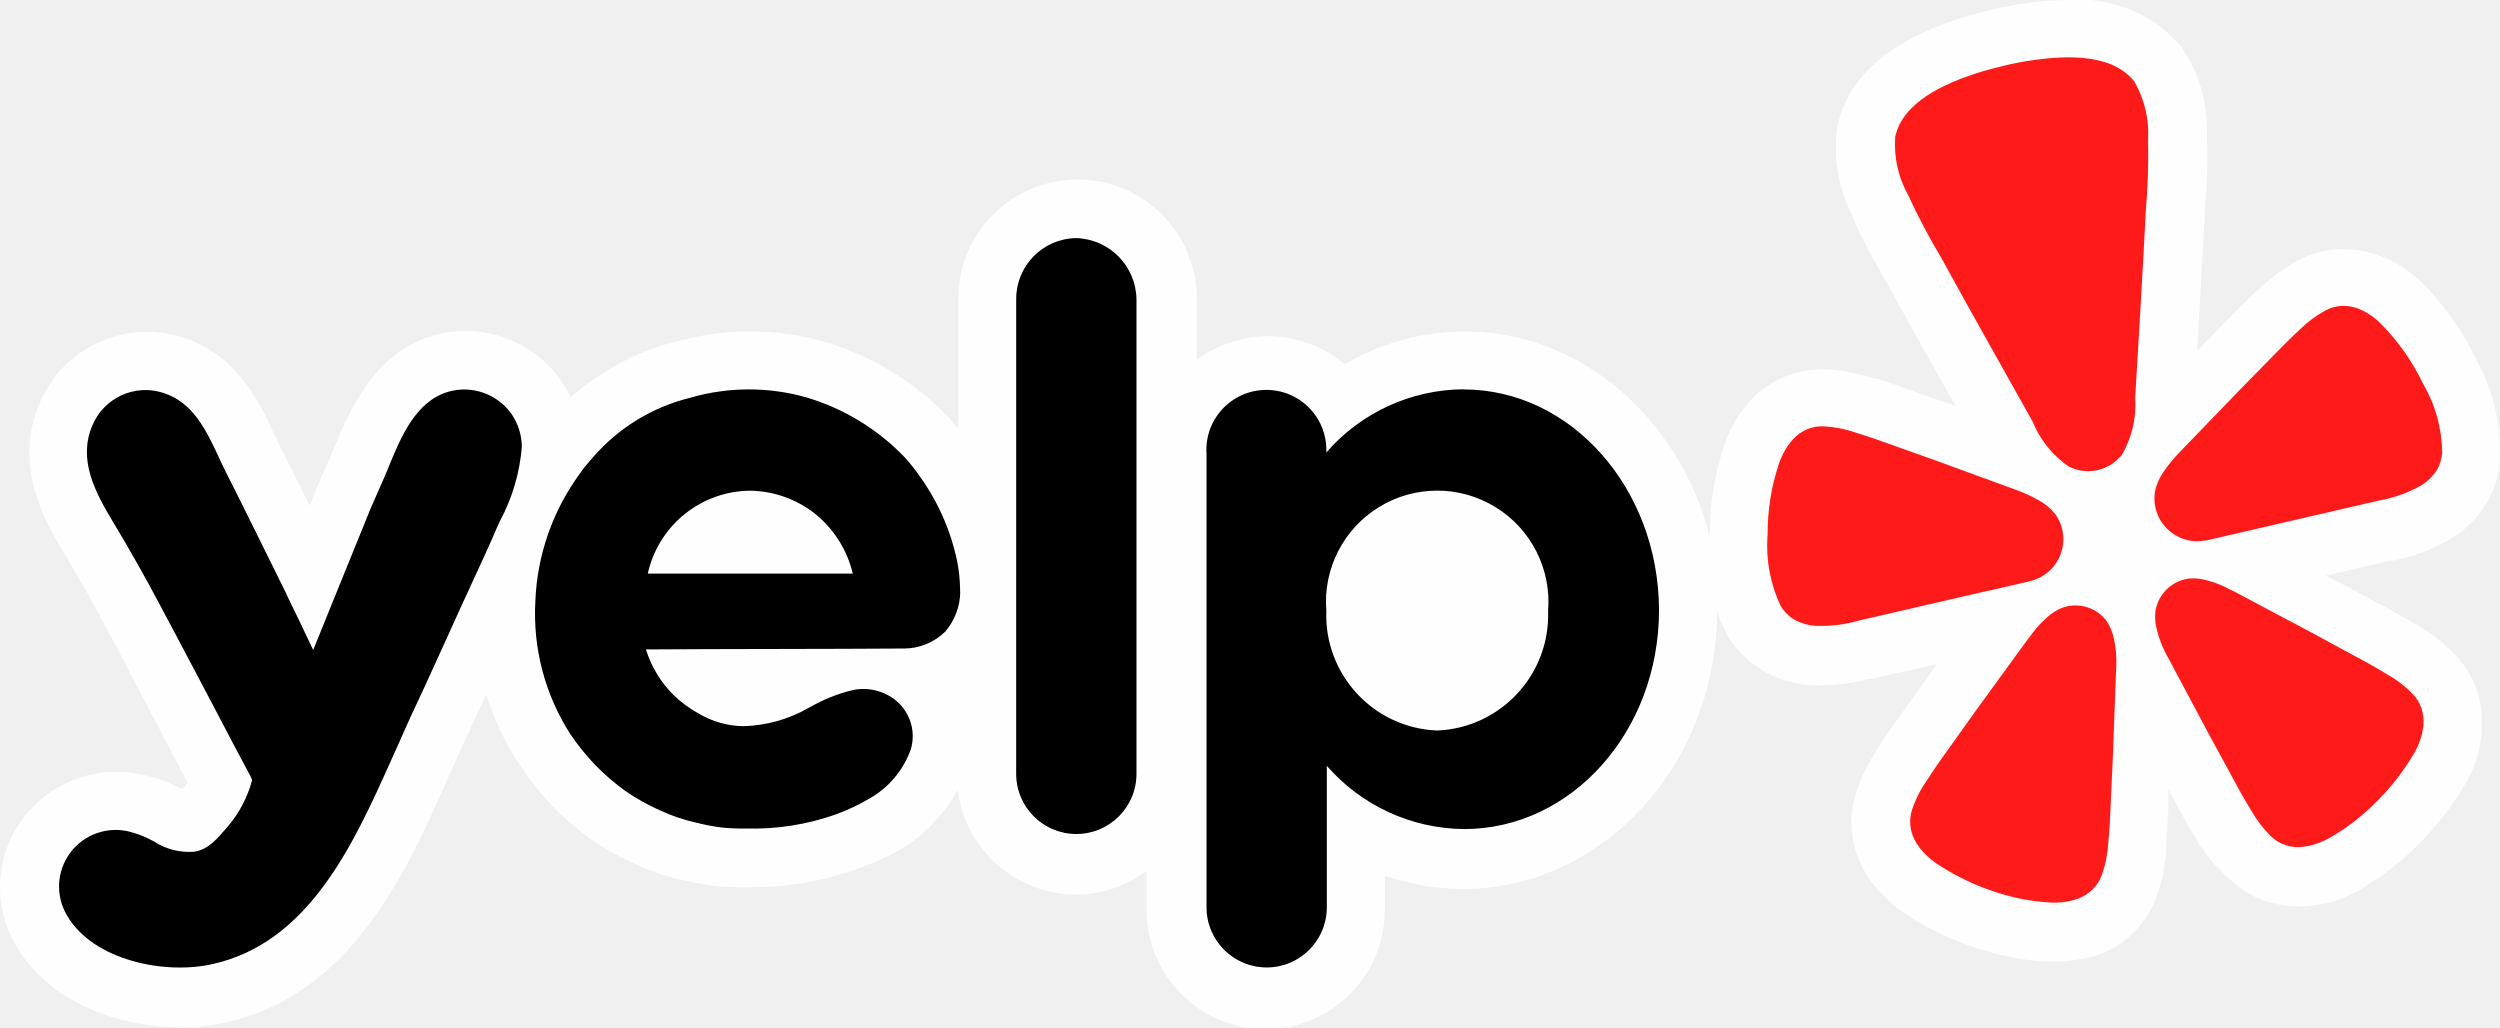
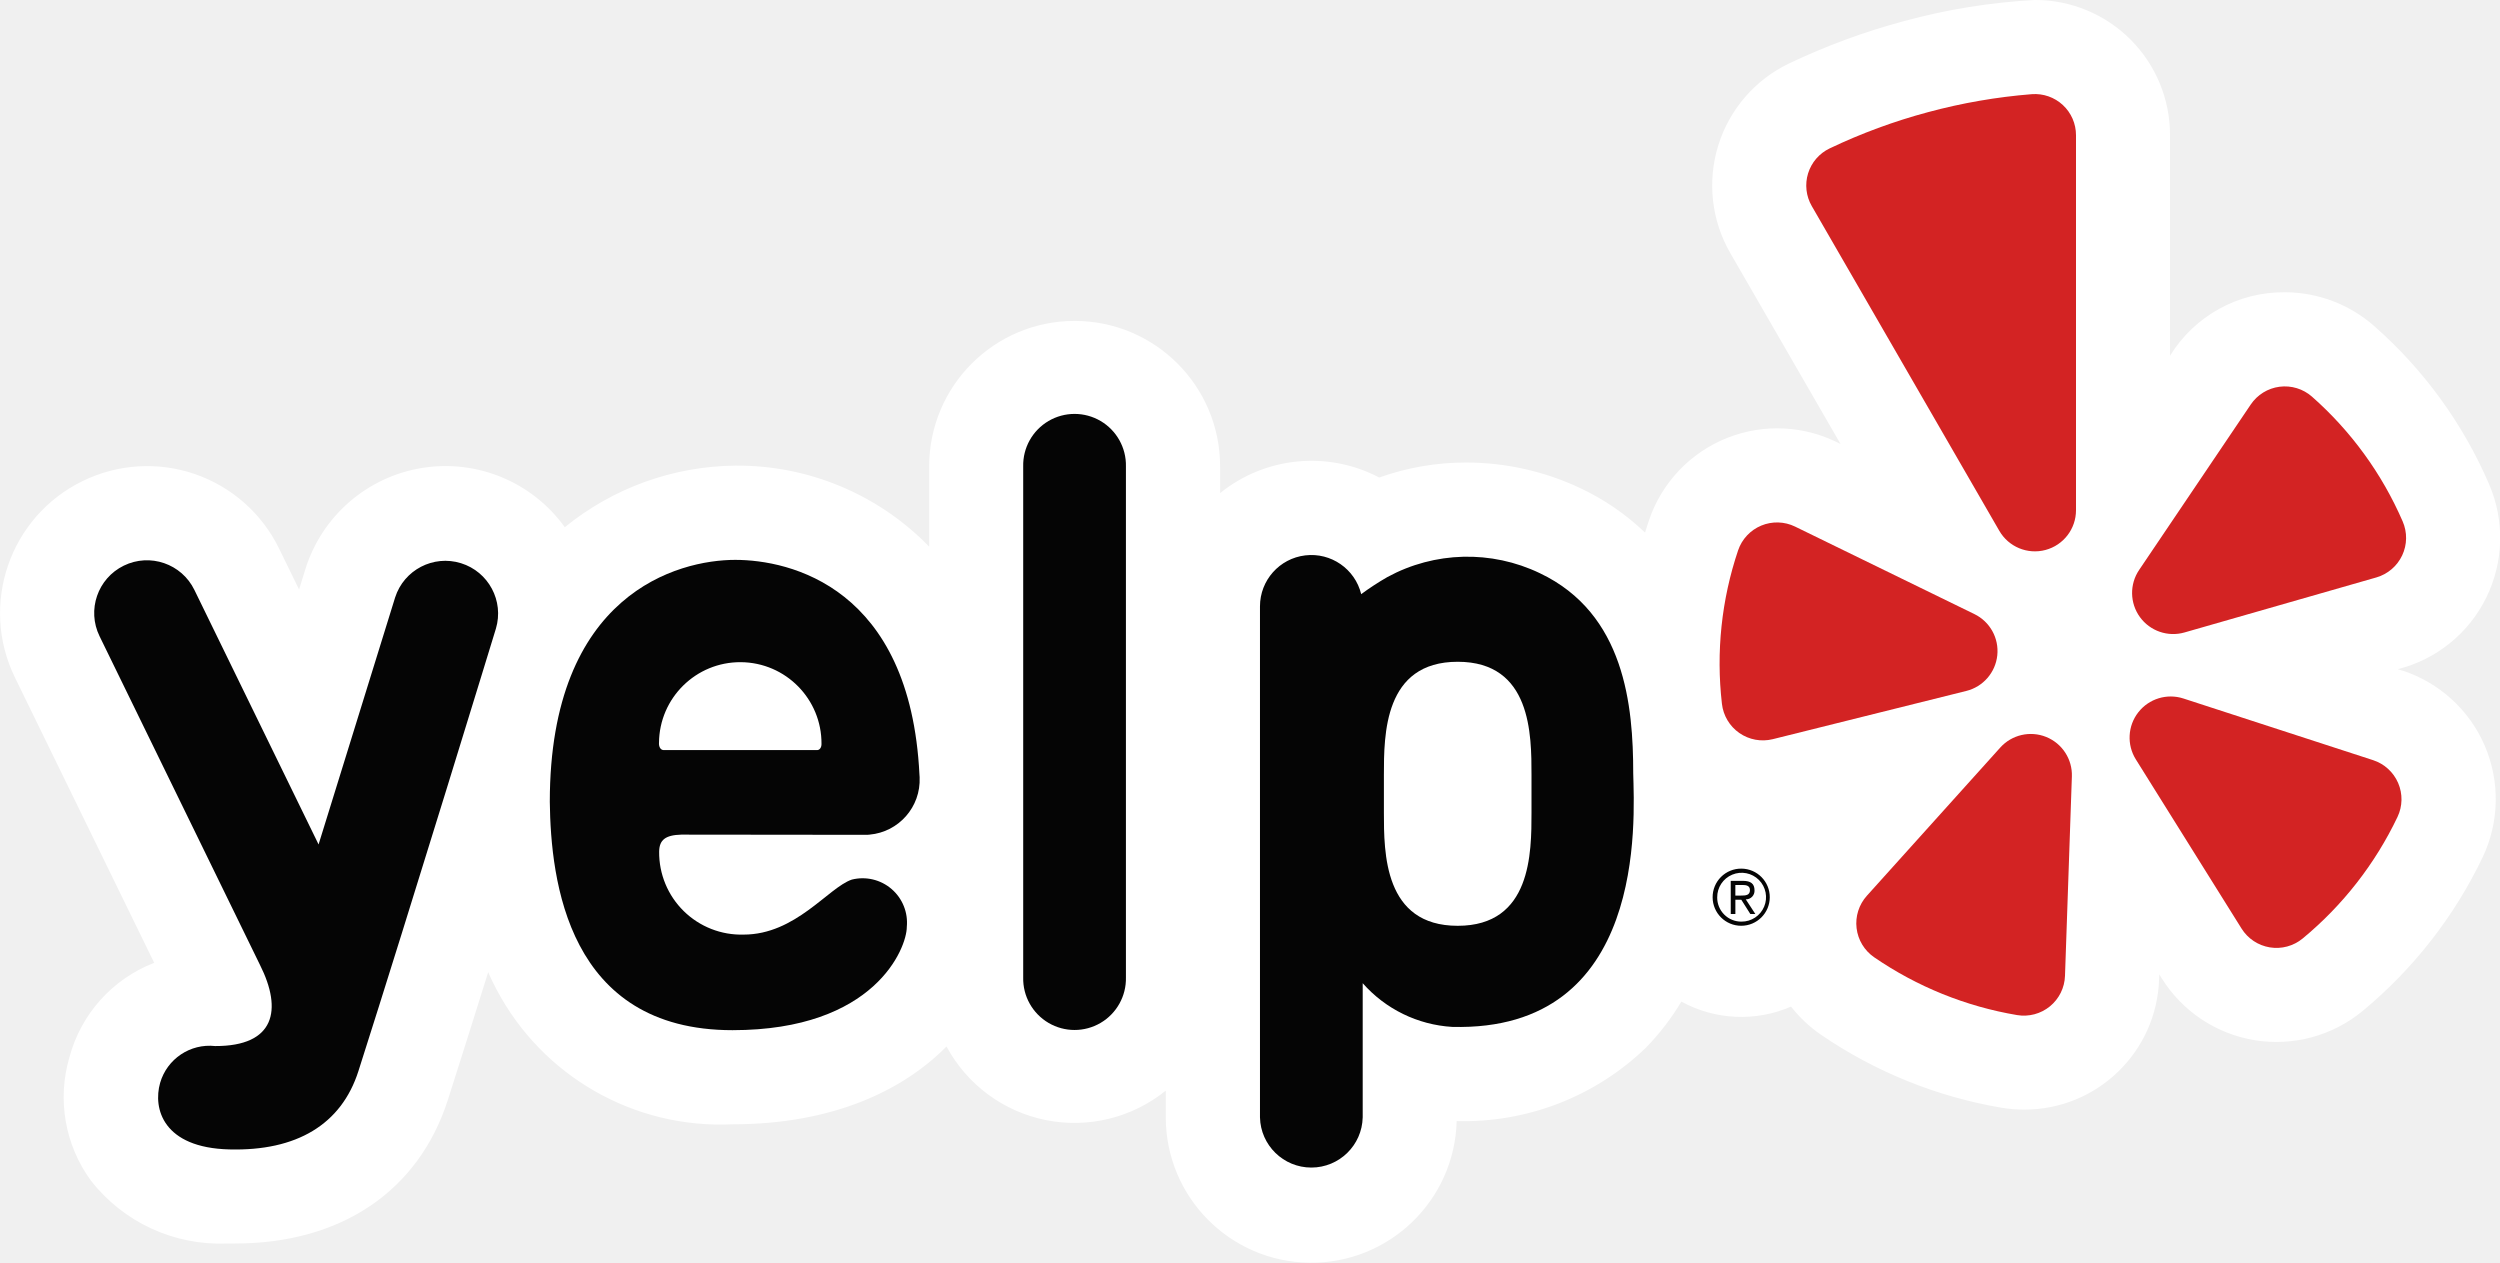
- <svg xmlns="http://www.w3.org/2000/svg" width="100" height="41.096" viewBox="0 0 100 41.096">
-   <g id="yelp" transform="translate(-0.002 -3)">
-     <path id="Path_1" data-name="Path 1" d="M99.05,17.381a11.219,11.219,0,0,0-2.143-3.054,4.842,4.842,0,0,0-.567-.471,5.119,5.119,0,0,0-.471-.325h-.034l-.043-.025a5.724,5.724,0,0,0-.543-.259H95.2a3.988,3.988,0,0,0-1.462-.279h-.208a3.984,3.984,0,0,0-1.576.435,6.776,6.776,0,0,0-1.576,1.156h-.029l-.029.029a.365.365,0,0,1-.061.056l-.09.084c-.32.3-.642.628-1.015,1.006l-.264.275q-.5.5-1,1.013c.1-1.784.213-3.606.3-5.422,0-.231.023-.471.043-.7a18.7,18.7,0,0,0,.048-2.383V8.328A5.849,5.849,0,0,0,87.265,4.89,5.308,5.308,0,0,0,82.759,3a12.57,12.57,0,0,0-1.7.127,16.56,16.56,0,0,0-2.733.627c-2.8.923-4.422,2.36-4.828,4.315a5.9,5.9,0,0,0,.587,3.543l.075.18a17.99,17.99,0,0,0,1.09,2.123l.34.609q1.3,2.369,2.638,4.719l-1.351-.471-.344-.122c-.5-.184-.943-.34-1.354-.473l-.112-.033-.084-.023H74.9a6.7,6.7,0,0,0-1.929-.344H72.88a3.831,3.831,0,0,0-1.51.3,4,4,0,0,0-1.388.977q-.194.229-.367.473l-.028.038-.029.043a5.512,5.512,0,0,0-.58,1.161V20.8a11.136,11.136,0,0,0-.587,3.666c-1.2-4.719-5.149-8.208-9.8-8.208a9.556,9.556,0,0,0-4.8,1.313,4.753,4.753,0,0,0-5.918-.175V14.909a4.77,4.77,0,0,0-9.54.084v5.159a5.416,5.416,0,0,0-.382-.449,11.3,11.3,0,0,0-5.008-3.044,10.819,10.819,0,0,0-5.876.005h-.051a10.247,10.247,0,0,0-4.182,2.227,4.673,4.673,0,0,0-5.541-2.459c-2.36.713-3.3,3.007-3.88,4.375-.053.127-.1.247-.15.359-.143.34-.279.642-.387.883s-.211.471-.3.713c-.066.184-.122.31-.188.471q-.587-1.2-1.194-2.393l-.237-.5c-.594-1.276-1.486-3.187-3.7-3.858A4.663,4.663,0,0,0,1.58,19.138c-1.072,2.534.259,4.77.972,5.97.51.85,1.166,1.976,1.78,3.148.263.471.363.671.943,1.8l.084.156L6.1,31.624c.175.325.367.7.594,1.133.242.471.515.98.817,1.547a2.667,2.667,0,0,1-.168.218l-.043.051-.061-.04A6.179,6.179,0,0,0,5.749,34a4.935,4.935,0,0,0-1.11-.127A4.653,4.653,0,0,0,.608,36.211a4.592,4.592,0,0,0,.064,4.665c1.414,2.358,4.3,3.218,6.542,3.218a8.239,8.239,0,0,0,1.769-.184c5.037-1.09,7.217-5.948,8.806-9.491l.32-.713q.492-1.128,1.024-2.238l.316-.694a11.022,11.022,0,0,0,1.4,2.908,12.16,12.16,0,0,0,1.258,1.572,11.6,11.6,0,0,0,1.525,1.307,10.656,10.656,0,0,0,1.751.985,9.366,9.366,0,0,0,1.954.662,10.662,10.662,0,0,0,1.258.23,9.545,9.545,0,0,0,1.166.053H30.1a12.166,12.166,0,0,0,4.1-.708,10.413,10.413,0,0,0,1.751-.764,6.267,6.267,0,0,0,2.359-2.426,4.785,4.785,0,0,0,4.719,4.187,4.723,4.723,0,0,0,2.833-.944v1.492a4.767,4.767,0,1,0,9.533,0v-1.3a9.483,9.483,0,0,0,3.129.528c5.6,0,10.148-4.984,10.161-11.111a5.018,5.018,0,0,0,.471,1.063A4.078,4.078,0,0,0,70.321,29.7a4.248,4.248,0,0,0,2.247.713h.367a7.9,7.9,0,0,0,1.845-.264h.1l2.609-.587c-.41.567-.812,1.118-1.2,1.666l-.217.306c-.315.434-.587.817-.825,1.184l-.066.1-.048.071-.023.033v.034a6.8,6.8,0,0,0-.87,1.77,3.968,3.968,0,0,0-.15,1.647,4.019,4.019,0,0,0,.565,1.593v.023a3.709,3.709,0,0,0,.354.471l.029.029.023.033a5.7,5.7,0,0,0,.425.444,4.791,4.791,0,0,0,.557.473,11.8,11.8,0,0,0,3.029,1.486,10.941,10.941,0,0,0,2.832.543h.275a3.89,3.89,0,0,0,.471-.023,5.376,5.376,0,0,0,.587-.084h.084a5.912,5.912,0,0,0,.587-.168h.029a3.864,3.864,0,0,0,2.308-2.279,6.794,6.794,0,0,0,.407-1.929V36.9a.439.439,0,0,0,0-.084v-.107c.041-.471.061-.906.084-1.416v-.725l.161.291.184.346c.252.471.471.868.7,1.245l.058.094.051.084v.029l.025.038a6.828,6.828,0,0,0,1.311,1.5,3.942,3.942,0,0,0,1.416.855h.029a3.983,3.983,0,0,0,1.27.208,3.564,3.564,0,0,0,.4-.023h.044a5,5,0,0,0,.6-.1h.084a4.846,4.846,0,0,0,.572-.188,5.121,5.121,0,0,0,.647-.3A10.857,10.857,0,0,0,96.6,36.912a11.922,11.922,0,0,0,2.077-2.662,5.161,5.161,0,0,0,.491-1.242v-.084a5.017,5.017,0,0,0,.1-.594v-.061a4.052,4.052,0,0,0-.189-1.661,3.951,3.951,0,0,0-.87-1.416,6.905,6.905,0,0,0-1.552-1.209H96.63l-.038-.023-.075-.043-.095-.063c-.377-.221-.8-.471-1.24-.688l-.367-.2q-.885-.486-1.786-.942l2.586-.6h.1a7.139,7.139,0,0,0,2.1-.751,4.248,4.248,0,0,0,1.7-1.624,3.9,3.9,0,0,0,.471-1.562,7.464,7.464,0,0,0-.938-4.109Z" transform="translate(0)" fill="rgba(255,255,255,0.96)" />
-     <path id="Path_2" data-name="Path 2" d="M65.374,26.17l1.557-.361c.033-.008.084-.02.153-.041a1.718,1.718,0,0,0,1.229-2.046l-.006-.028a1.716,1.716,0,0,0-.265-.58,2.169,2.169,0,0,0-.636-.545,5.884,5.884,0,0,0-.9-.419L64.8,21.526c-.958-.356-1.916-.7-2.884-1.042-.626-.222-1.158-.419-1.619-.563q-.132-.036-.262-.084a4.566,4.566,0,0,0-1.282-.244,1.526,1.526,0,0,0-.647.117,1.66,1.66,0,0,0-.563.4,3.423,3.423,0,0,0-.22.278,3.271,3.271,0,0,0-.328.653,8.861,8.861,0,0,0-.468,2.909,5.589,5.589,0,0,0,.522,2.826,1.657,1.657,0,0,0,.466.5,1.984,1.984,0,0,0,1.072.3,5.431,5.431,0,0,0,1.614-.219l5.173-1.194h0ZM82.751,17.9a8.845,8.845,0,0,0-1.691-2.41,2.6,2.6,0,0,0-.288-.252,2.476,2.476,0,0,0-.613-.351,1.649,1.649,0,0,0-.679-.112,1.547,1.547,0,0,0-.634.179,4.63,4.63,0,0,0-1.046.782c-.059.059-.133.125-.2.188-.351.335-.744.741-1.211,1.216-.722.729-1.431,1.462-2.138,2.2l-1.266,1.312a5.891,5.891,0,0,0-.628.772,2.171,2.171,0,0,0-.335.769,1.761,1.761,0,0,0,.015.638l.006.028a1.718,1.718,0,0,0,2,1.3,1.476,1.476,0,0,0,.156-.03l6.732-1.556a5.405,5.405,0,0,0,1.546-.512,1.974,1.974,0,0,0,.833-.738,1.663,1.663,0,0,0,.2-.66,5.563,5.563,0,0,0-.761-2.768ZM70.7,20.734a4,4,0,0,0,.53-2.274c.148-2.5.3-4.991.425-7.488a26.059,26.059,0,0,0,.091-2.832A4.16,4.16,0,0,0,71.2,5.807c-.876-1.138-2.744-1.044-4.019-.867q-.587.084-1.169.22c-.387.092-.773.194-1.148.315-1.224.4-2.943,1.136-3.233,2.545a4.171,4.171,0,0,0,.525,2.339,26.088,26.088,0,0,0,1.321,2.5c1.2,2.19,2.432,4.368,3.652,6.547A4.018,4.018,0,0,0,68.6,21.221c.048.02.095.038.144.054a1.711,1.711,0,0,0,.992.066l.059-.013a1.726,1.726,0,0,0,.8-.479,1.475,1.475,0,0,0,.112-.117Zm-.587,6.681a1.557,1.557,0,0,0-1.734-.587,1.594,1.594,0,0,0-.216.089,2.088,2.088,0,0,0-.306.191,4.043,4.043,0,0,0-.731.749,1.8,1.8,0,0,1-.168.22l-1.084,1.489c-.613.839-1.219,1.672-1.819,2.522-.392.549-.73,1.013-1,1.426-.05.077-.1.163-.15.232a4.581,4.581,0,0,0-.6,1.181,1.542,1.542,0,0,0-.065.665,1.7,1.7,0,0,0,.23.658,3.559,3.559,0,0,0,.21.291,3.307,3.307,0,0,0,.544.5,9.488,9.488,0,0,0,2.426,1.183,8.57,8.57,0,0,0,2.214.419,2.825,2.825,0,0,0,.385-.008q.178-.017.353-.05a3.364,3.364,0,0,0,.346-.1,1.677,1.677,0,0,0,.587-.375,1.529,1.529,0,0,0,.358-.562,4.65,4.65,0,0,0,.262-1.3c0-.084.016-.184.025-.275.043-.488.063-1.063.092-1.736.054-1.037.095-2.069.127-3.1l.07-1.845a4.375,4.375,0,0,0-.115-1.314,1.968,1.968,0,0,0-.252-.572ZM82.336,30.3a4.577,4.577,0,0,0-1.051-.8c-.072-.041-.159-.095-.237-.143-.419-.252-.927-.519-1.519-.839-.909-.5-1.819-.985-2.738-1.468l-1.622-.863a1.845,1.845,0,0,1-.252-.124,4.045,4.045,0,0,0-.985-.351,2.089,2.089,0,0,0-.358-.038,1.814,1.814,0,0,0-.232.013,1.56,1.56,0,0,0-1.3,1.287,2.007,2.007,0,0,0,.023.618,4.352,4.352,0,0,0,.471,1.234l.866,1.624c.483.916.97,1.826,1.471,2.734.323.591.591,1.1.843,1.519.048.079.1.168.143.237a4.73,4.73,0,0,0,.8,1.051,1.56,1.56,0,0,0,1.258.425,3.353,3.353,0,0,0,.354-.063,3.271,3.271,0,0,0,.689-.272,8.59,8.59,0,0,0,1.8-1.351A9.538,9.538,0,0,0,82.43,32.6a2.533,2.533,0,0,0,.16-.351q.063-.165.109-.335a3.427,3.427,0,0,0,.06-.354,1.677,1.677,0,0,0-.079-.692,1.537,1.537,0,0,0-.351-.57Z" transform="translate(14.179 0.46)" fill="#ff1a1a" />
-     <path id="Path_3" data-name="Path 3" d="M40.177,13.046a2.432,2.432,0,0,1,2.405-2.432,2.485,2.485,0,0,1,2.406,2.451V32.044a2.406,2.406,0,1,1-4.812,0ZM37.939,24.77a2.477,2.477,0,0,1-.6,1.583,2.348,2.348,0,0,1-1.655.678q-2.58.015-5.159.018t-5.159.018a4.405,4.405,0,0,0,1.127,1.845,4.673,4.673,0,0,0,.978.717,3.61,3.61,0,0,0,1.8.509,5.574,5.574,0,0,0,2.576-.717l.066-.034a6.352,6.352,0,0,1,1.756-.7,2.071,2.071,0,0,1,1.71.434,1.845,1.845,0,0,1,.582,1.943,3.673,3.673,0,0,1-1.672,1.978,8.268,8.268,0,0,1-1.316.621,9.925,9.925,0,0,1-3.627.567,8.051,8.051,0,0,1-.941-.038,8.537,8.537,0,0,1-1-.189,7.064,7.064,0,0,1-1.5-.509,8.237,8.237,0,0,1-1.372-.773,8.974,8.974,0,0,1-1.2-1.037,9.319,9.319,0,0,1-1-1.243,8.921,8.921,0,0,1-1.39-5.3,9.234,9.234,0,0,1,1.767-5.088,4.025,4.025,0,0,1,.382-.489c.056-.065.112-.127.163-.19A7.511,7.511,0,0,1,27.142,17l.041-.013a8.43,8.43,0,0,1,4.605,0,9,9,0,0,1,3.928,2.394,7.36,7.36,0,0,1,.545.679,8.974,8.974,0,0,1,1.448,3.023v.01a6.329,6.329,0,0,1,.225,1.677ZM26.906,21.661a4.245,4.245,0,0,0-1.466,2.374h8.2a4.374,4.374,0,0,0-1.484-2.375,4.286,4.286,0,0,0-2.632-.942,4.215,4.215,0,0,0-2.614.942Zm31.165-5a7.337,7.337,0,0,0-5.488,2.527v-.058a2.4,2.4,0,1,0-4.793.133V37.382a2.406,2.406,0,1,0,4.812,0V31.724a7.372,7.372,0,0,0,5.488,2.529c4.3,0,7.8-3.9,7.8-8.766-.018-4.864-3.515-8.82-7.82-8.82ZM57.019,30.311a4.618,4.618,0,0,1-4.437-4.787,4.45,4.45,0,1,1,8.871,0A4.629,4.629,0,0,1,57.019,30.311Zm-39.68-3.562-.789,1.735c-.358.755-.715,1.526-1.053,2.3l-.326.725c-1.5,3.342-3.286,7.31-7.173,8.151-1.88.419-4.718-.15-5.771-1.922a2.264,2.264,0,0,1,2.516-3.373,4.229,4.229,0,0,1,.944.382,2.543,2.543,0,0,0,1.631.409c.545-.094.883-.491,1.316-1a4.7,4.7,0,0,0,.981-1.867l-.028-.065q-.013-.034-.029-.066c-.489-.913-.917-1.728-1.273-2.41q-.3-.577-.606-1.152L6.857,27.04c-.6-1.138-.7-1.326-.965-1.817q-.877-1.655-1.845-3.261c-.7-1.169-1.41-2.469-.827-3.846A2.3,2.3,0,0,1,6.041,16.8c1.209.366,1.746,1.519,2.247,2.594.091.2.18.387.273.572.808,1.6,1.593,3.2,2.387,4.806.07.159.175.375.305.641.115.235.252.509.39.81l.209.435c.084.168.153.315.205.432q.549-1.37,1.108-2.733t1.11-2.733c.01-.05.1-.245.23-.539.112-.252.252-.568.409-.931l.159-.384c.488-1.188,1.076-2.617,2.379-3.008a2.319,2.319,0,0,1,2.538.888,2.368,2.368,0,0,1,.413,1.3,7.543,7.543,0,0,1-.883,2.994c-.1.225-.2.44-.282.643l-.05.11c-.115.259-.428.959-.965,2.113-.194.413-.38.828-.569,1.247l-.314.694Z" transform="translate(0.473 1.91)" fill-rule="evenodd" />
+ <svg xmlns="http://www.w3.org/2000/svg" width="100" height="50.51" viewBox="0 0 100 50.51">
+   <g id="yelp" transform="translate(-5.979 -25.575)">
+     <path id="Path_185" data-name="Path 185" d="M102.065,52.4l-.176-.058a5.416,5.416,0,0,0,3.65-7.408,17.811,17.811,0,0,0-4.593-6.318,5.425,5.425,0,0,0-3.573-1.351,5.335,5.335,0,0,0-4.593,2.54v-8.82a5.4,5.4,0,0,0-5.4-5.411,25.016,25.016,0,0,0-5.246.847,26.854,26.854,0,0,0-4.589,1.691A5.41,5.41,0,0,0,75.192,35.7l4.41,7.638a5.415,5.415,0,0,0-7.665,3.052c-.054.162-.106.325-.157.488A9.718,9.718,0,0,0,69.19,45.1a10.709,10.709,0,0,0-4.566-1.024,10.277,10.277,0,0,0-3.476.6,5.821,5.821,0,0,0-6.365.623V44.23a5.818,5.818,0,0,0-11.637,0v3.211A10.687,10.687,0,0,0,35.393,44.2a10.97,10.97,0,0,0-6.822,2.464,5.874,5.874,0,0,0-10.382,1.692l-.247.8-.8-1.639a5.869,5.869,0,0,0-7.857-2.7,5.876,5.876,0,0,0-2.708,7.859l5.57,11.412a5.6,5.6,0,0,0-3.389,3.77A5.656,5.656,0,0,0,9.616,72.8a6.555,6.555,0,0,0,5.443,2.515c.109,0,.218,0,.326,0,4.239,0,7.342-2.1,8.511-5.752.481-1.5,1.038-3.273,1.61-5.1.1.234.214.462.331.684a10.126,10.126,0,0,0,9.442,5.4c4.008,0,6.821-1.352,8.56-3.113A5.811,5.811,0,0,0,52.61,69.2v1.066a5.819,5.819,0,0,0,11.636.152,10.48,10.48,0,0,0,7.568-2.934,9.848,9.848,0,0,0,1.419-1.845,5,5,0,0,0,4.388.2,5.412,5.412,0,0,0,1.191,1.121,18.169,18.169,0,0,0,7.226,2.924,5.477,5.477,0,0,0,.9.075,5.389,5.389,0,0,0,5.405-5.222l.007-.186.1.159a5.41,5.41,0,0,0,8.033,1.305,18.167,18.167,0,0,0,4.8-6.145,5.41,5.41,0,0,0-3.211-7.473Z" transform="translate(0 0)" fill="#fff" />
+     <path id="Path_186" data-name="Path 186" d="M61.381,53.09a1.143,1.143,0,1,1-1.152,1.149A1.14,1.14,0,0,1,61.381,53.09Zm0,2.12a.977.977,0,1,0-.969-.97A.962.962,0,0,0,61.381,55.21Zm-.428-1.631h.486c.317,0,.466.116.466.381a.342.342,0,0,1-.35.359l.382.585h-.2l-.361-.57h-.237v.57h-.185Zm.185.589h.227c.184,0,.357-.009.357-.218,0-.184-.157-.206-.3-.206h-.284Z" transform="translate(14.255 7.23)" fill="#050505" />
+     <path id="Path_187" data-name="Path 187" d="M42.5,61.219a2.055,2.055,0,1,1-4.109,0V40.777a2.055,2.055,0,1,1,4.109,0Z" transform="translate(8.516 3.455)" fill="#050505" fill-rule="evenodd" />
+     <path id="Path_188" data-name="Path 188" d="M28.656,54.3l7.379.008c.051,0,.1,0,.153-.008a2.2,2.2,0,0,0,2-2.287V52c0-.036-.006-.069-.007-.1C37.813,44.4,33,43.31,30.811,43.31c-2.272,0-7.416,1.341-7.416,9.681.039,3.136.711,9.131,7.307,9.131,5.7,0,6.973-3.291,6.973-4.13a1.776,1.776,0,0,0-2.2-1.893c-.945.321-2.241,2.2-4.33,2.2a3.286,3.286,0,0,1-3.376-3.315C27.774,54.506,28.024,54.318,28.656,54.3Zm-.893-3.672a3.249,3.249,0,1,1,6.5.048c0,.152-.082.242-.172.242H27.941C27.842,50.913,27.752,50.813,27.762,50.623Z" transform="translate(4.576 4.66)" fill="#050505" />
+     <path id="Path_189" data-name="Path 189" d="M15.595,59.51,9.177,46.36a2.11,2.11,0,1,1,3.793-1.852L17.938,54.69,21,44.81a2.11,2.11,0,0,1,4.031,1.248s-3.437,11.24-5.5,17.7c-.684,2.136-2.475,3.2-5.158,3.131-2.654-.064-3.066-1.63-2.773-2.662a2.058,2.058,0,0,1,2.2-1.473C16.192,62.763,16.5,61.311,15.595,59.51Z" transform="translate(0.784 4.663)" fill="#050505" />
+     <path id="Path_190" data-name="Path 190" d="M60.822,51.89c0-2.7-.331-6.389-3.735-8.006a6.694,6.694,0,0,0-6.1.155,10.919,10.919,0,0,0-1.046.683,2.054,2.054,0,0,0-4.049.486V65.649a2.055,2.055,0,0,0,4.109,0V60.284a5.187,5.187,0,0,0,3.577,1.748C61.376,62.235,60.865,53.75,60.822,51.89Zm-4.069,1.56c0,1.624,0,4.538-2.952,4.538s-2.952-2.914-2.952-4.538V51.965c0-1.624,0-4.538,2.952-4.538s2.952,2.914,2.952,4.538Z" transform="translate(10.486 4.619)" fill="#050505" />
+     <path id="Path_191" data-name="Path 191" d="M63.47,42.291l7.173,3.5a1.644,1.644,0,0,1-.323,3.073l-7.743,1.93a1.648,1.648,0,0,1-2.034-1.415,14.147,14.147,0,0,1,.647-6.138A1.646,1.646,0,0,1,63.47,42.291Z" transform="translate(14.313 4.348)" fill="#d32323" fill-rule="evenodd" />
+     <path id="Path_192" data-name="Path 192" d="M65.2,55.3l5.338-5.93a1.644,1.644,0,0,1,2.865,1.158L73.128,58.5A1.646,1.646,0,0,1,71.21,60.07a14.3,14.3,0,0,1-5.718-2.314A1.648,1.648,0,0,1,65.2,55.3Z" transform="translate(15.451 6.108)" fill="#d32323" fill-rule="evenodd" />
+     <path id="Path_193" data-name="Path 193" d="M75.59,47.718l7.589,2.467a1.645,1.645,0,0,1,.977,2.272,14.282,14.282,0,0,1-3.795,4.863,1.646,1.646,0,0,1-2.444-.4l-4.23-6.769A1.645,1.645,0,0,1,75.59,47.718Z" transform="translate(17.723 5.796)" fill="#d32323" fill-rule="evenodd" />
+     <path id="Path_194" data-name="Path 194" d="M83.286,45.457l-7.671,2.2a1.644,1.644,0,0,1-1.816-2.5l4.464-6.616a1.644,1.644,0,0,1,2.449-.317,14.157,14.157,0,0,1,3.629,4.992A1.648,1.648,0,0,1,83.286,45.457Z" transform="translate(17.745 3.216)" fill="#d32323" fill-rule="evenodd" />
+     <path id="Path_195" data-name="Path 195" d="M68.071,29.276a22.937,22.937,0,0,0-3.943,1.453,1.644,1.644,0,0,0-.712,2.305l7.5,12.987a1.644,1.644,0,0,0,3.069-.822v-15a1.644,1.644,0,0,0-1.769-1.641A22.894,22.894,0,0,0,68.071,29.276Z" transform="translate(15.034 0.784)" fill="#d32323" fill-rule="evenodd" />
  </g>
</svg>
